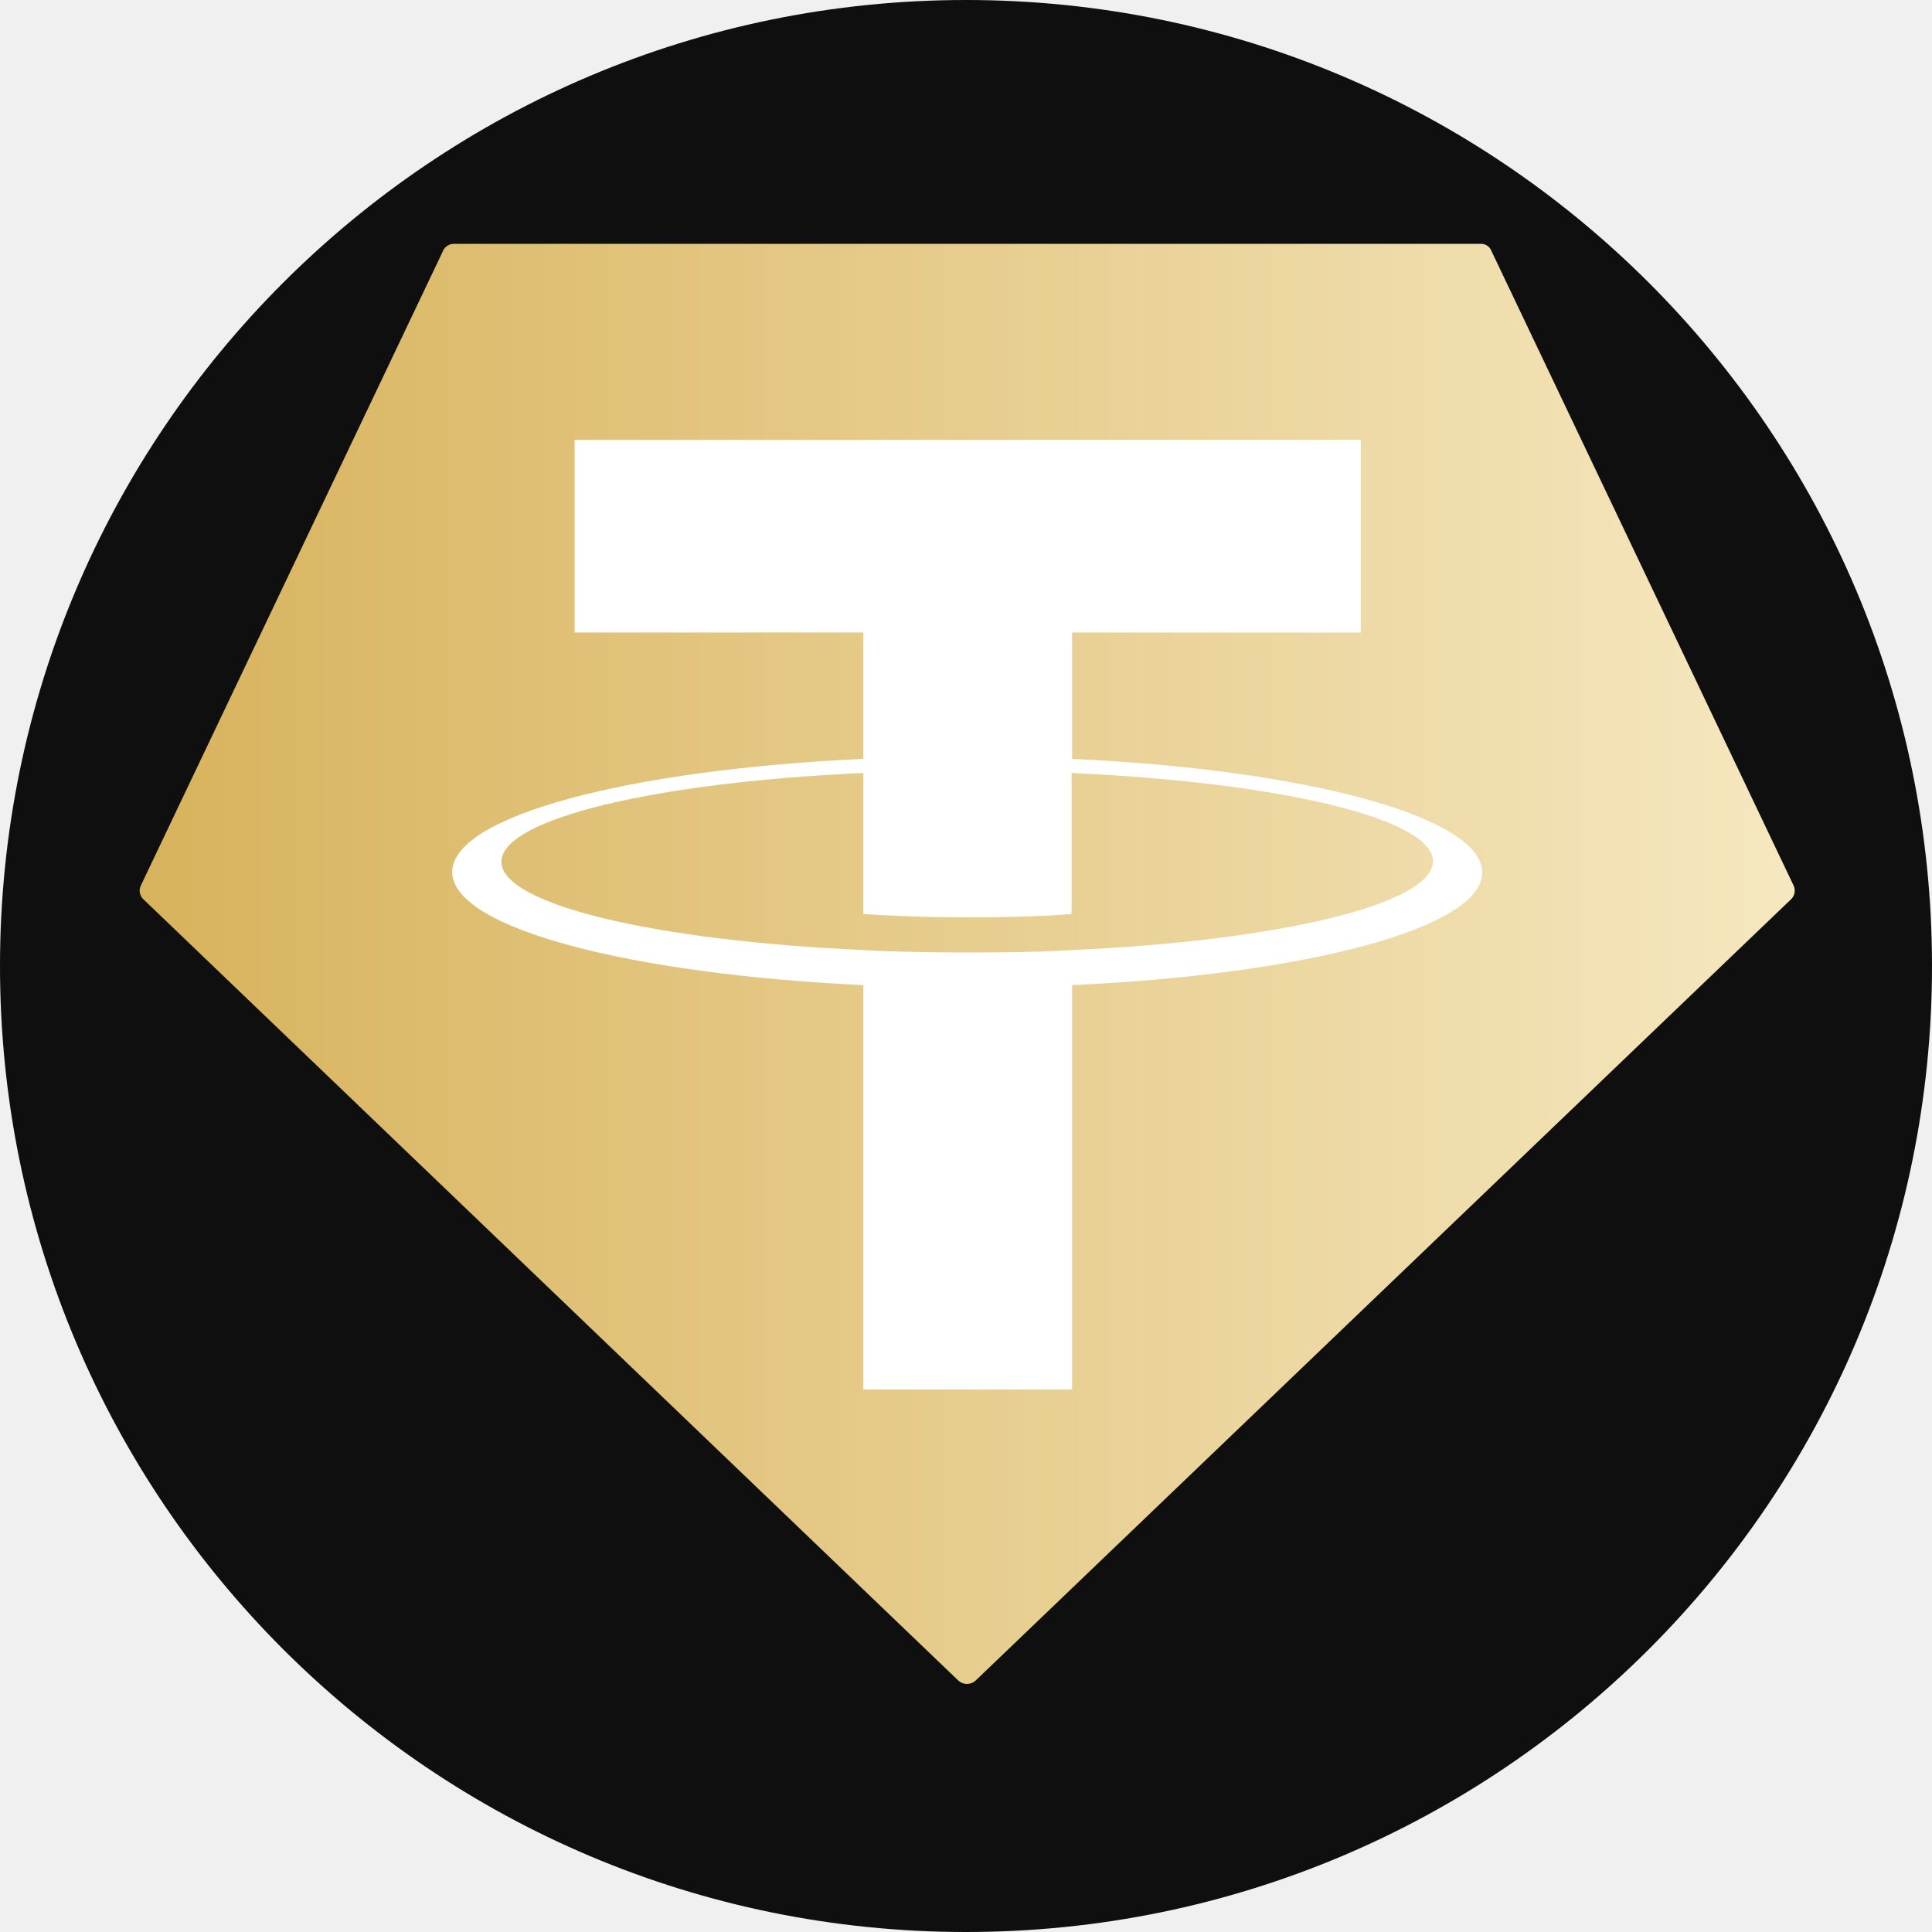
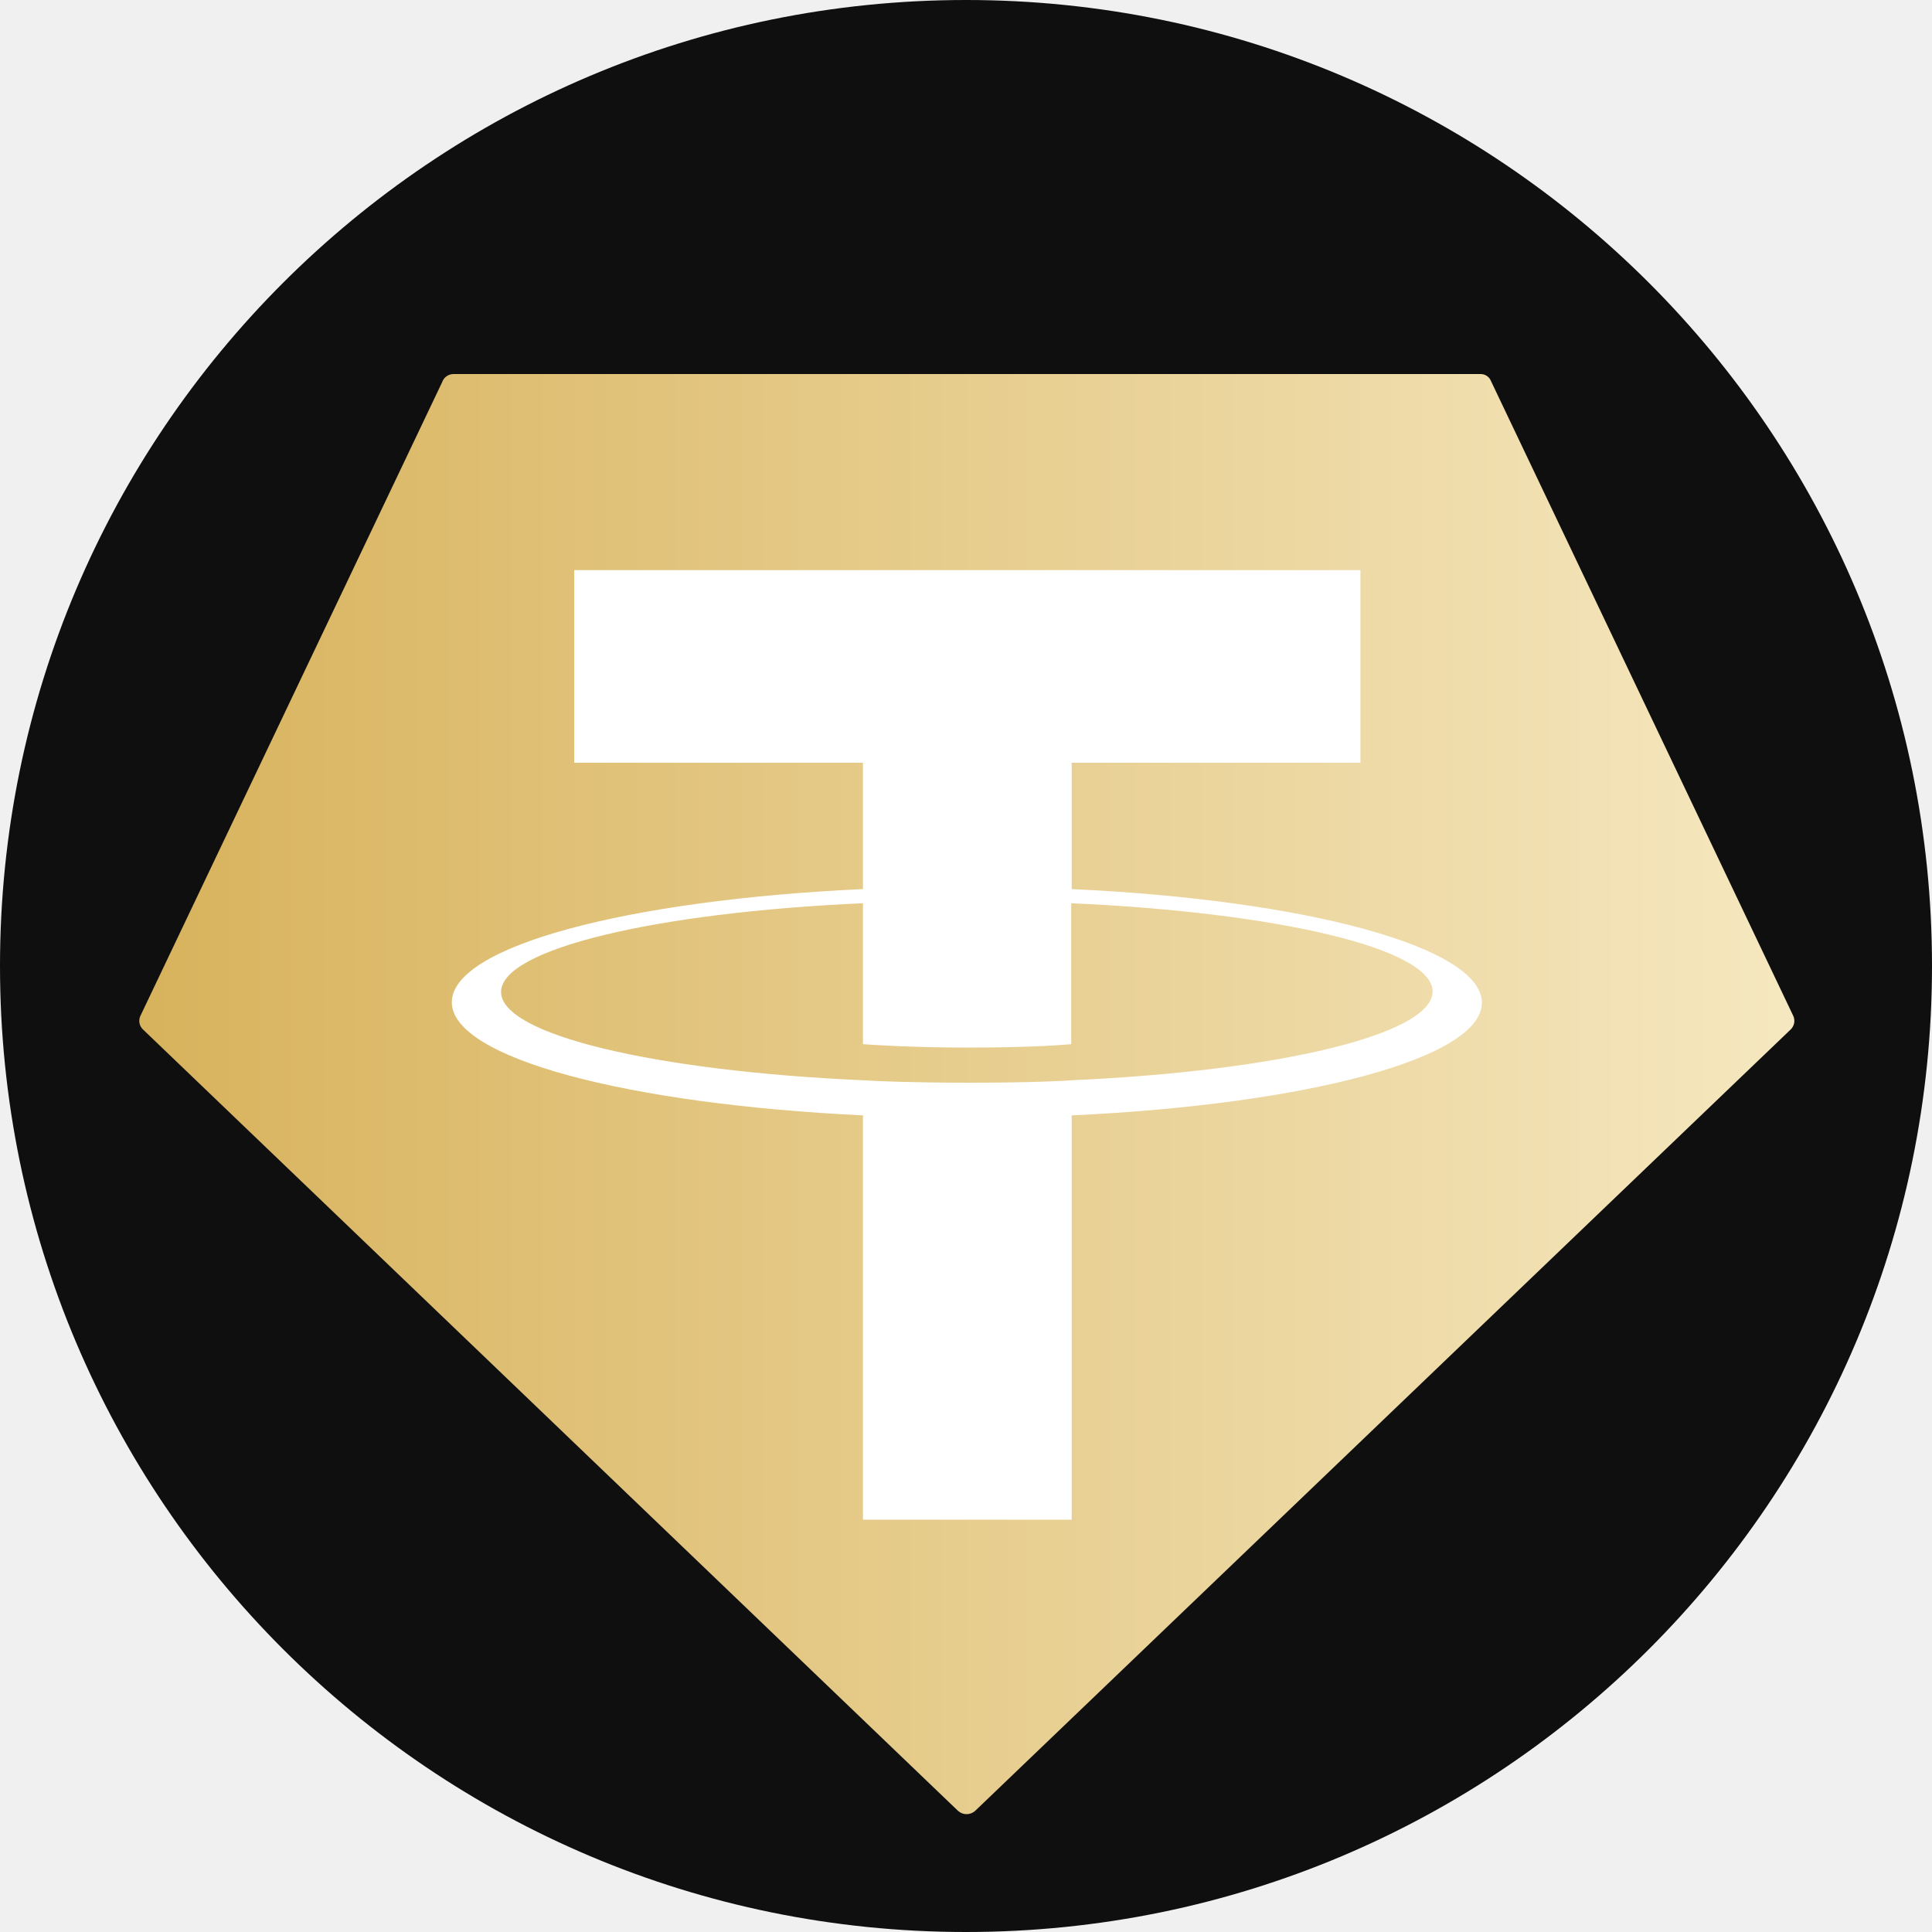
<svg xmlns="http://www.w3.org/2000/svg" viewBox="0 0 100 100">
  <defs>
    <linearGradient id="xaut-grad" x1="0" y1="0" x2="1" y2="0">
      <stop offset="0" stop-color="#d8b35d" />
      <stop offset="1" stop-color="#f5e7bf" />
    </linearGradient>
  </defs>
  <circle cx="50" cy="50" r="50" fill="#0f0f0f" />
-   <g transform="translate(7.23 12.62) scale(0.14)">
+   <g transform="translate(7.21 19.36) scale(0.14)">
    <path fill="url(#xaut-grad)" d="M112.11,2.71.49,237.12a4.36,4.36,0,0,0,.9,5.23L302.7,531.22a4.72,4.72,0,0,0,6.32,0L610.51,242.35a4.41,4.41,0,0,0,.9-5.23L499.79,2.71a4.12,4.12,0,0,0-4-2.71H116.07a4.49,4.49,0,0,0-4,2.71Z" />
    <path fill="#fff" d="M344.72,261.1h0c-2.16.18-13.34.9-38.23.9-19.83,0-33.9-.54-38.95-.9h0c-76.63-3.42-133.79-16.77-133.79-32.64s57.16-29.39,133.79-32.81v52.11c5,.36,19.3,1.26,39.13,1.26,23.8,0,35.7-1.08,37.87-1.26V195.65c76.45,3.42,133.61,16.77,133.61,32.63s-57,29.4-133.43,32.82Zm0-70.68V143.71H451.47V72.49H160.8v71.22H267.54v46.71c-86.73,4-152,21.09-152,41.83s65.27,37.69,152,41.83V423.57h77.18V274.08c86.55-4,151.65-21.1,151.65-41.65s-65.1-38.05-151.65-42h0Z" />
  </g>
</svg>
